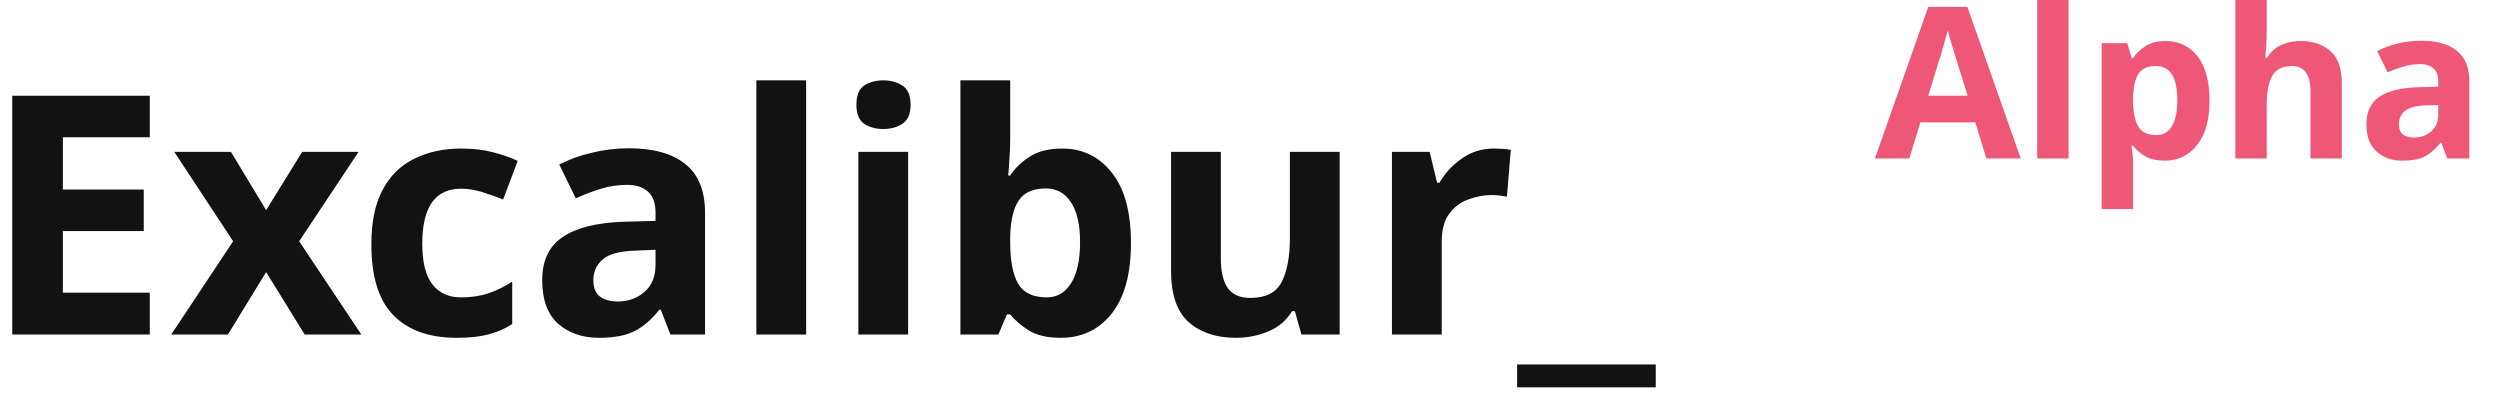
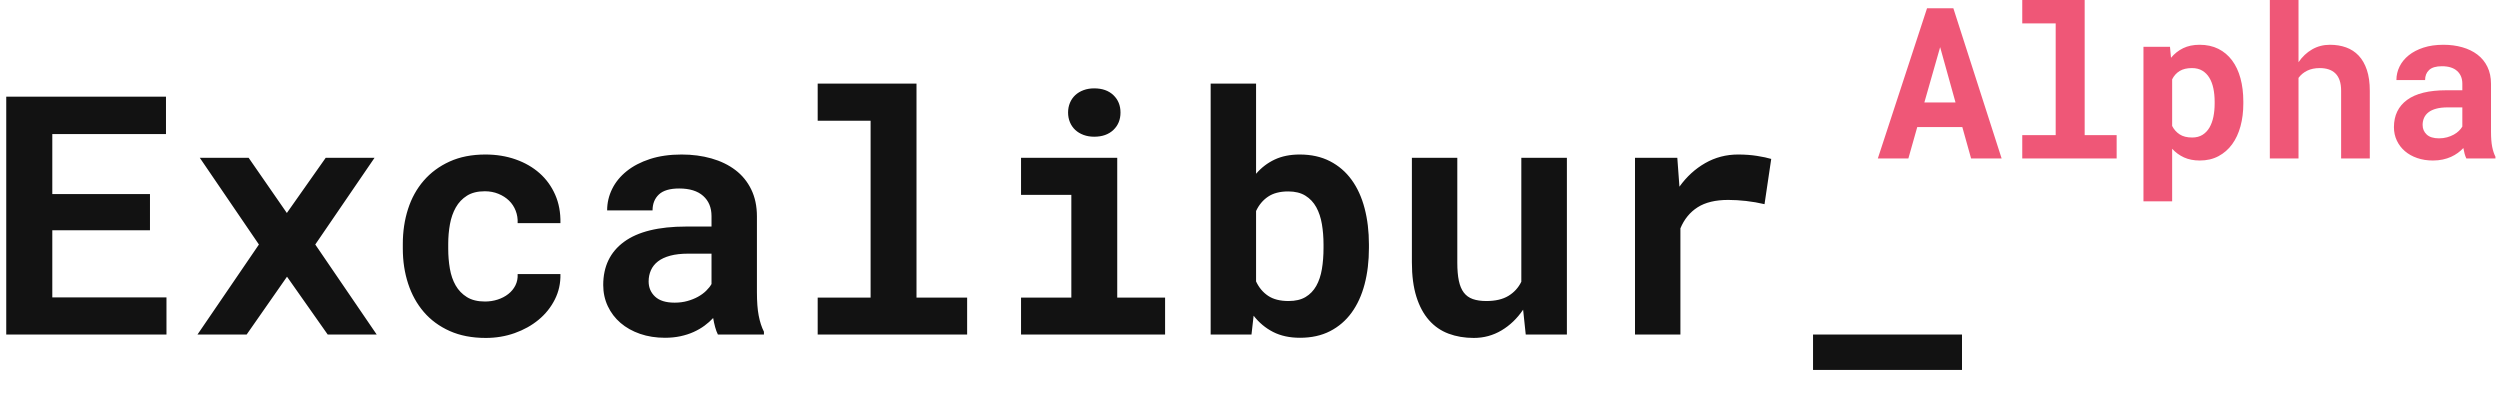
- <svg xmlns="http://www.w3.org/2000/svg" width="142px" height="23px" viewBox="0 0 142 23" version="1.1">
+ <svg xmlns="http://www.w3.org/2000/svg" width="300px" height="49px" viewBox="0 0 300 49" version="1.1">
  <defs />
-   <g id="logo/identity/excalibur1-copy" stroke="none" stroke-width="1" fill="none" fill-rule="evenodd" font-family="RobotoMono-Bold, Roboto Mono" font-weight="bold">
-     <g id="logo" transform="translate(-2, -2)">
-       <text id="Excalibur_" font-size="19" fill="#121212">
-         <tspan x="0.991" y="21">Excalibur_</tspan>
-       </text>
-       <text id="Alpha" font-size="12" fill="#EF5777">
-         <tspan x="108.497" y="11">Alpha</tspan>
-       </text>
+   <g id="logo/identity/excalibur1-copy-2" stroke="none" stroke-width="1" fill="none" fill-rule="evenodd">
+     <g id="logo" transform="translate(0, -4.225352)">
+       <path d="M17.997,31.861 L6.276,31.861 L6.276,39.917 L19.977,39.917 L19.977,44.366 L0.749,44.366 L0.749,15.829 L19.918,15.829 L19.918,20.317 L6.276,20.317 L6.276,27.51 L17.997,27.51 L17.997,31.861 Z M34.422,29.784 L39.087,23.159 L44.947,23.159 L37.832,33.567 L45.202,44.366 L39.322,44.366 L34.441,37.428 L29.6,44.366 L23.701,44.366 L31.07,33.567 L23.975,23.159 L29.835,23.159 L34.422,29.784 Z M58.197,40.407 C58.732,40.407 59.242,40.329 59.725,40.172 C60.209,40.015 60.634,39.793 60.999,39.505 C61.365,39.218 61.649,38.872 61.852,38.467 C62.055,38.062 62.143,37.611 62.117,37.114 L67.252,37.114 C67.278,38.212 67.053,39.231 66.576,40.172 C66.099,41.113 65.449,41.923 64.625,42.602 C63.802,43.282 62.845,43.814 61.754,44.2 C60.663,44.585 59.51,44.778 58.295,44.778 C56.648,44.778 55.204,44.5 53.963,43.945 C52.722,43.389 51.686,42.628 50.856,41.661 C50.027,40.694 49.399,39.561 48.975,38.261 C48.55,36.961 48.338,35.566 48.338,34.076 L48.338,33.488 C48.338,31.999 48.547,30.604 48.965,29.304 C49.383,28.003 50.01,26.87 50.847,25.903 C51.683,24.936 52.718,24.172 53.953,23.61 C55.188,23.048 56.622,22.767 58.255,22.767 C59.562,22.767 60.771,22.963 61.881,23.355 C62.992,23.747 63.949,24.299 64.753,25.011 C65.556,25.723 66.18,26.586 66.625,27.598 C67.069,28.611 67.278,29.745 67.252,30.999 L62.117,30.999 C62.143,30.476 62.064,29.98 61.881,29.509 C61.698,29.039 61.431,28.634 61.078,28.294 C60.725,27.954 60.3,27.683 59.804,27.481 C59.307,27.278 58.765,27.177 58.177,27.177 C57.315,27.177 56.602,27.353 56.041,27.706 C55.479,28.059 55.031,28.529 54.698,29.117 C54.365,29.705 54.13,30.378 53.992,31.136 C53.855,31.894 53.787,32.678 53.787,33.488 L53.787,34.076 C53.787,34.899 53.852,35.693 53.983,36.458 C54.113,37.222 54.345,37.895 54.678,38.476 C55.012,39.058 55.462,39.525 56.031,39.878 C56.599,40.231 57.321,40.407 58.197,40.407 Z M86.146,44.366 C86.016,44.105 85.904,43.804 85.813,43.465 C85.722,43.125 85.643,42.766 85.578,42.387 C85.277,42.713 84.931,43.02 84.539,43.308 C84.147,43.595 83.713,43.847 83.236,44.062 C82.759,44.278 82.233,44.448 81.658,44.572 C81.083,44.696 80.462,44.758 79.796,44.758 C78.711,44.758 77.715,44.601 76.807,44.288 C75.899,43.974 75.118,43.536 74.465,42.975 C73.811,42.413 73.302,41.743 72.936,40.966 C72.57,40.188 72.387,39.342 72.387,38.427 C72.387,36.193 73.22,34.465 74.886,33.243 C76.552,32.021 79.038,31.411 82.344,31.411 L85.382,31.411 L85.382,30.156 C85.382,29.137 85.049,28.33 84.382,27.736 C83.716,27.141 82.755,26.844 81.501,26.844 C80.39,26.844 79.58,27.082 79.071,27.559 C78.561,28.036 78.306,28.673 78.306,29.47 L72.857,29.47 C72.857,28.569 73.057,27.713 73.455,26.903 C73.854,26.092 74.435,25.38 75.2,24.766 C75.964,24.152 76.898,23.665 78.002,23.306 C79.107,22.947 80.371,22.767 81.795,22.767 C83.076,22.767 84.268,22.924 85.372,23.237 C86.476,23.551 87.433,24.015 88.243,24.629 C89.054,25.243 89.687,26.017 90.145,26.952 C90.602,27.886 90.831,28.967 90.831,30.195 L90.831,39.29 C90.831,40.427 90.902,41.367 91.046,42.112 C91.19,42.857 91.399,43.497 91.673,44.033 L91.673,44.366 L86.146,44.366 Z M80.952,40.544 C81.501,40.544 82.011,40.479 82.481,40.348 C82.951,40.218 83.376,40.048 83.755,39.839 C84.134,39.63 84.461,39.391 84.735,39.123 C85.009,38.855 85.225,38.584 85.382,38.31 L85.382,34.664 L82.599,34.664 C81.749,34.664 81.024,34.746 80.423,34.909 C79.822,35.073 79.332,35.301 78.953,35.595 C78.574,35.889 78.293,36.242 78.11,36.654 C77.927,37.065 77.836,37.513 77.836,37.996 C77.836,38.728 78.094,39.336 78.61,39.819 C79.126,40.302 79.907,40.544 80.952,40.544 Z M98.122,14.261 L109.98,14.261 L109.98,39.937 L116.056,39.937 L116.056,44.366 L98.122,44.366 L98.122,39.937 L104.472,39.937 L104.472,18.71 L98.122,18.71 L98.122,14.261 Z M122.524,23.159 L134.068,23.159 L134.068,39.937 L139.811,39.937 L139.811,44.366 L122.524,44.366 L122.524,39.937 L128.561,39.937 L128.561,27.608 L122.524,27.608 L122.524,23.159 Z M128.169,17.73 C128.169,17.312 128.244,16.923 128.394,16.564 C128.544,16.204 128.757,15.897 129.031,15.642 C129.305,15.388 129.635,15.188 130.021,15.045 C130.406,14.901 130.834,14.829 131.305,14.829 C132.272,14.829 133.039,15.1 133.608,15.642 C134.176,16.185 134.46,16.88 134.46,17.73 C134.46,18.579 134.176,19.275 133.608,19.817 C133.039,20.359 132.272,20.631 131.305,20.631 C130.834,20.631 130.406,20.559 130.021,20.415 C129.635,20.271 129.305,20.072 129.031,19.817 C128.757,19.562 128.544,19.255 128.394,18.896 C128.244,18.537 128.169,18.148 128.169,17.73 Z M164.272,33.978 C164.272,35.559 164.099,37.01 163.753,38.329 C163.406,39.649 162.887,40.786 162.194,41.74 C161.502,42.694 160.639,43.435 159.607,43.964 C158.575,44.494 157.373,44.758 156.001,44.758 C154.759,44.758 153.685,44.526 152.776,44.062 C151.868,43.599 151.088,42.948 150.434,42.112 L150.179,44.366 L145.279,44.366 L145.279,14.261 L150.728,14.261 L150.728,25.08 C151.355,24.348 152.097,23.78 152.953,23.375 C153.809,22.97 154.812,22.767 155.962,22.767 C157.347,22.767 158.558,23.035 159.597,23.571 C160.636,24.106 161.502,24.851 162.194,25.805 C162.887,26.759 163.406,27.899 163.753,29.225 C164.099,30.551 164.272,31.999 164.272,33.567 L164.272,33.978 Z M158.823,33.567 C158.823,32.704 158.758,31.888 158.627,31.117 C158.496,30.346 158.271,29.669 157.951,29.088 C157.631,28.507 157.196,28.046 156.648,27.706 C156.099,27.366 155.413,27.197 154.589,27.197 C153.596,27.197 152.79,27.406 152.169,27.824 C151.548,28.242 151.068,28.817 150.728,29.549 L150.728,37.996 C151.068,38.728 151.548,39.303 152.169,39.721 C152.79,40.139 153.609,40.348 154.629,40.348 C155.452,40.348 156.131,40.188 156.667,39.868 C157.203,39.548 157.631,39.104 157.951,38.535 C158.271,37.967 158.496,37.294 158.627,36.516 C158.758,35.739 158.823,34.893 158.823,33.978 L158.823,33.567 Z M182.774,41.387 C182.056,42.445 181.19,43.275 180.177,43.876 C179.165,44.477 178.057,44.778 176.855,44.778 C175.758,44.778 174.751,44.608 173.837,44.268 C172.922,43.928 172.138,43.389 171.485,42.651 C170.831,41.913 170.325,40.972 169.966,39.829 C169.606,38.685 169.427,37.31 169.427,35.703 L169.427,23.159 L174.876,23.159 L174.876,35.742 C174.876,36.605 174.938,37.33 175.062,37.918 C175.186,38.506 175.385,38.979 175.66,39.339 C175.934,39.698 176.293,39.956 176.738,40.113 C177.182,40.27 177.724,40.348 178.364,40.348 C179.449,40.348 180.331,40.142 181.01,39.731 C181.69,39.319 182.206,38.754 182.559,38.035 L182.559,23.159 L188.027,23.159 L188.027,44.366 L183.088,44.366 L182.774,41.387 Z M208.568,22.767 C209.391,22.767 210.152,22.823 210.851,22.934 C211.55,23.045 212.116,23.166 212.547,23.296 L211.743,28.725 C211.024,28.556 210.29,28.428 209.538,28.343 C208.787,28.258 208.071,28.216 207.392,28.216 C205.863,28.216 204.638,28.51 203.717,29.098 C202.796,29.686 202.106,30.529 201.649,31.626 L201.649,44.366 L196.2,44.366 L196.2,23.159 L201.277,23.159 L201.532,26.628 C202.394,25.426 203.426,24.482 204.628,23.796 C205.83,23.11 207.144,22.767 208.568,22.767 Z M235.44,48.619 L217.564,48.619 L217.564,44.366 L235.44,44.366 L235.44,48.619 Z" id="Excalibur_" fill="#121212" />
+       <path d="M235.479,19.476 L230.069,19.476 L229.005,23.239 L225.34,23.239 L231.245,5.216 L234.402,5.216 L240.195,23.239 L236.531,23.239 L235.479,19.476 Z M230.923,16.518 L234.662,16.518 L232.817,9.883 L230.923,16.518 Z M242.671,4.225 L250.16,4.225 L250.16,20.442 L253.998,20.442 L253.998,23.239 L242.671,23.239 L242.671,20.442 L246.682,20.442 L246.682,7.035 L242.671,7.035 L242.671,4.225 Z M269.199,16.666 C269.199,17.64 269.086,18.544 268.859,19.377 C268.632,20.211 268.297,20.931 267.856,21.537 C267.414,22.144 266.868,22.62 266.216,22.967 C265.564,23.314 264.817,23.487 263.975,23.487 C263.257,23.487 262.626,23.363 262.081,23.116 C261.537,22.868 261.062,22.521 260.658,22.076 L260.658,28.389 L257.216,28.389 L257.216,9.845 L260.398,9.845 L260.521,11.158 C260.934,10.662 261.421,10.279 261.982,10.006 C262.543,9.734 263.199,9.598 263.95,9.598 C264.8,9.598 265.551,9.761 266.203,10.087 C266.855,10.413 267.404,10.875 267.85,11.473 C268.295,12.072 268.632,12.79 268.859,13.627 C269.086,14.465 269.199,15.391 269.199,16.406 L269.199,16.666 Z M265.758,16.406 C265.758,15.845 265.706,15.319 265.603,14.828 C265.5,14.337 265.339,13.912 265.12,13.553 C264.902,13.194 264.621,12.911 264.278,12.705 C263.936,12.499 263.521,12.395 263.034,12.395 C262.432,12.395 261.939,12.513 261.555,12.748 C261.171,12.983 260.872,13.316 260.658,13.745 L260.658,19.34 C260.872,19.761 261.171,20.097 261.555,20.349 C261.939,20.601 262.44,20.727 263.059,20.727 C263.546,20.727 263.961,20.619 264.303,20.405 C264.646,20.19 264.924,19.897 265.139,19.526 C265.353,19.154 265.51,18.723 265.609,18.232 C265.708,17.741 265.758,17.219 265.758,16.666 L265.758,16.406 Z M275.822,11.69 C276.267,11.038 276.81,10.526 277.45,10.155 C278.089,9.784 278.805,9.598 279.597,9.598 C280.299,9.598 280.943,9.703 281.529,9.913 C282.114,10.124 282.618,10.452 283.039,10.898 C283.46,11.343 283.788,11.915 284.023,12.612 C284.258,13.309 284.376,14.149 284.376,15.131 L284.376,23.239 L280.934,23.239 L280.934,15.106 C280.934,14.628 280.875,14.215 280.755,13.869 C280.635,13.522 280.464,13.241 280.241,13.027 C280.018,12.812 279.75,12.653 279.436,12.55 C279.123,12.447 278.768,12.395 278.372,12.395 C277.794,12.395 277.293,12.499 276.868,12.705 C276.443,12.911 276.094,13.2 275.822,13.571 L275.822,23.239 L272.38,23.239 L272.38,4.225 L275.822,4.225 L275.822,11.69 Z M295.962,23.239 C295.88,23.074 295.81,22.885 295.752,22.67 C295.694,22.455 295.645,22.228 295.603,21.989 C295.414,22.195 295.195,22.389 294.947,22.571 C294.7,22.753 294.425,22.911 294.124,23.048 C293.823,23.184 293.491,23.291 293.128,23.369 C292.764,23.448 292.372,23.487 291.952,23.487 C291.267,23.487 290.637,23.388 290.064,23.19 C289.49,22.992 288.997,22.715 288.585,22.361 C288.172,22.006 287.85,21.583 287.619,21.092 C287.388,20.601 287.272,20.066 287.272,19.489 C287.272,18.077 287.798,16.986 288.851,16.214 C289.903,15.443 291.473,15.057 293.561,15.057 L295.48,15.057 L295.48,14.265 C295.48,13.621 295.269,13.111 294.848,12.736 C294.427,12.36 293.821,12.173 293.029,12.173 C292.327,12.173 291.815,12.323 291.494,12.624 C291.172,12.926 291.011,13.328 291.011,13.831 L287.569,13.831 C287.569,13.262 287.695,12.721 287.947,12.21 C288.199,11.698 288.566,11.248 289.049,10.86 C289.532,10.473 290.122,10.165 290.819,9.938 C291.516,9.711 292.315,9.598 293.214,9.598 C294.023,9.598 294.776,9.697 295.473,9.895 C296.171,10.093 296.775,10.386 297.287,10.774 C297.799,11.162 298.199,11.651 298.488,12.241 C298.777,12.831 298.921,13.514 298.921,14.289 L298.921,20.033 C298.921,20.751 298.966,21.345 299.057,21.816 C299.148,22.286 299.28,22.691 299.453,23.029 L299.453,23.239 L295.962,23.239 Z M292.682,20.826 C293.029,20.826 293.35,20.784 293.648,20.702 C293.945,20.619 294.213,20.512 294.452,20.38 C294.691,20.248 294.898,20.097 295.071,19.928 C295.244,19.759 295.381,19.588 295.48,19.414 L295.48,17.112 L293.722,17.112 C293.185,17.112 292.727,17.163 292.348,17.267 C291.968,17.37 291.659,17.514 291.419,17.7 C291.18,17.886 291.003,18.108 290.887,18.368 C290.771,18.628 290.714,18.911 290.714,19.216 C290.714,19.678 290.877,20.062 291.203,20.368 C291.529,20.673 292.022,20.826 292.682,20.826 Z" id="Alpha" fill="#EF5777" />
    </g>
  </g>
</svg>
